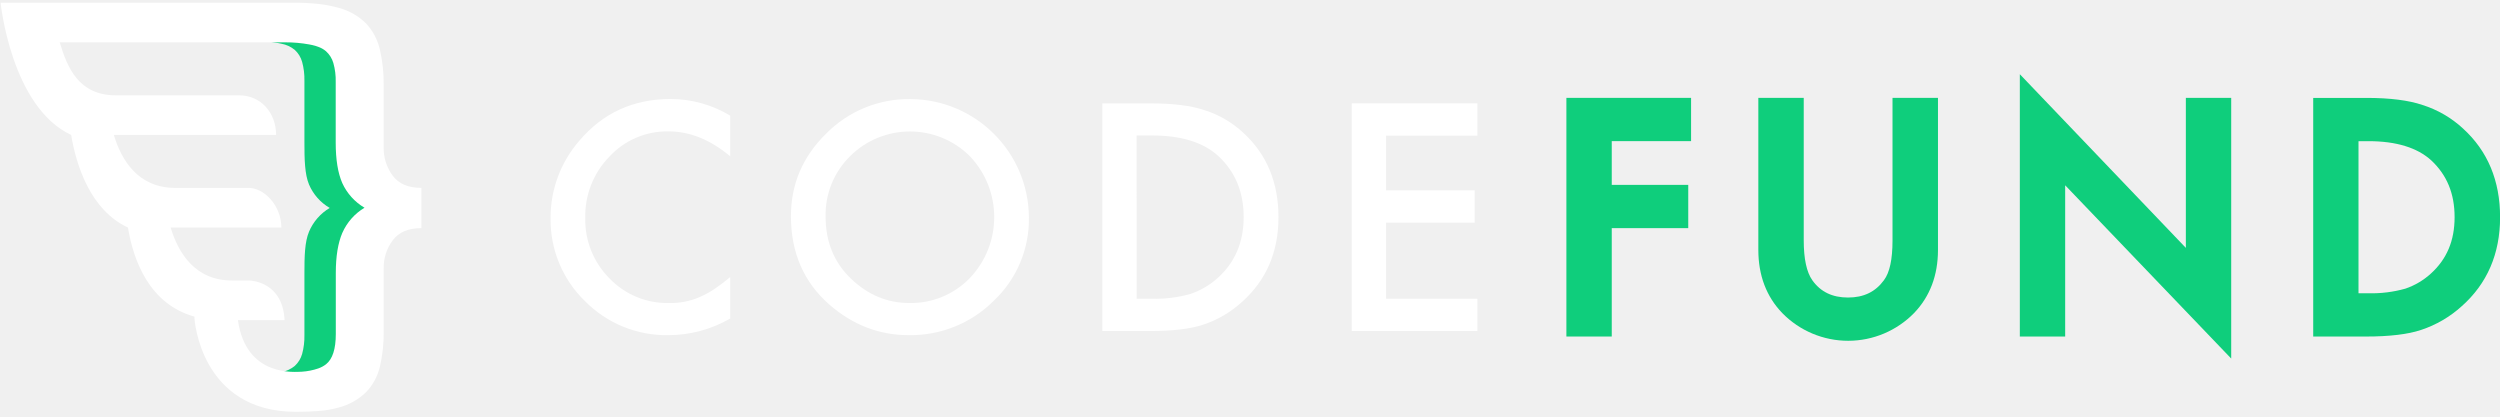
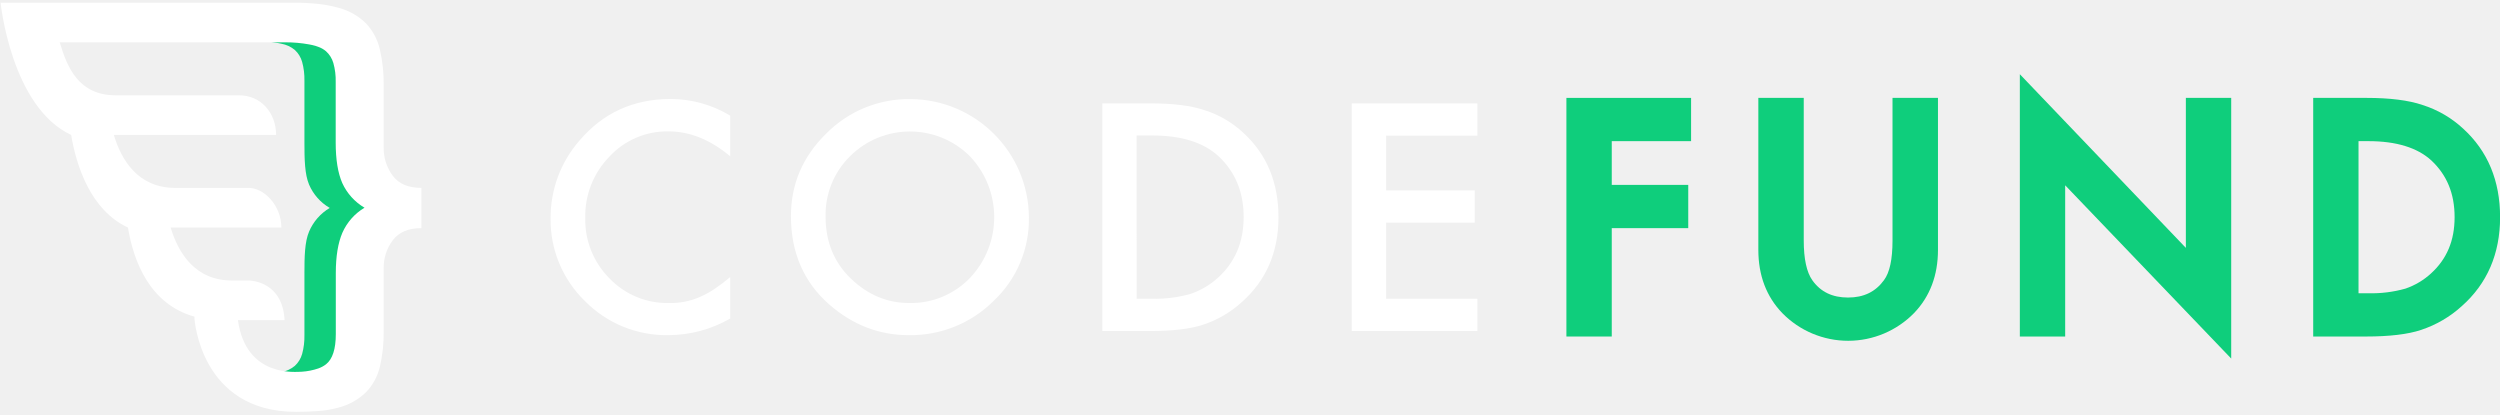
- <svg xmlns="http://www.w3.org/2000/svg" height="26" viewBox="0 0 156 26" width="156">
-   <g fill="none" fill-rule="evenodd">
-     <path d="m22.859 12.951c-.607-.365-1.085-.909-1.37-1.557-.271-.63-.405-1.478-.404-2.544v-3.808c.01-.399-.038-.798-.144-1.184-.08-.286-.239-.545-.457-.747-.242-.198-.53-.331-.838-.385-.065-.015-.132-.029-.202-.041-.481-.088-.969-.131-1.458-.128l-2.09-0c.489-.002.978.042 1.459.13.07.012.137.026.202.041.307.054.595.187.836.385.22.201.379.46.459.747.105.386.153.784.144 1.184v3.851c0 1.048.019 1.984.289 2.623.261.612.714 1.124 1.29 1.458-.577.341-1.029.859-1.29 1.477-.271.639-.289 1.555-.289 2.602v3.849c.009.4-.039.799-.144 1.185-.081.286-.24.544-.459.745-.241.198-.529.331-.836.387l-.202.041c-.481.088-.97.131-1.459.13l2.09-0c.489.001.978-.042 1.459-.13l.202-.041c.307-.056.596-.189.838-.387.218-.201.376-.459.457-.745.106-.386.154-.785.144-1.185v-3.808c0-1.064.134-1.913.404-2.542.286-.648.764-1.193 1.37-1.559l-.033-.021z" fill="#0fce7c" />
-     <path d="m24.51 10.971c-.383-.515-.583-1.143-.569-1.785v-3.888c.01-.742-.07-1.483-.238-2.206-.136-.603-.428-1.159-.846-1.614-.468-.469-1.051-.806-1.691-.978-.428-.124-.867-.21-1.31-.255-.487-.052-.976-.077-1.466-.075l-18.352-0s.649 6.492 4.402 8.251c.324 1.917 1.199 4.68 3.544 5.779.343 2.073 1.345 4.777 4.149 5.558-.003.034-.003.067 0 .101 0 0 .343 5.839 6.338 5.839.514 0 .978-.019 1.391-.051.416-.028.828-.096 1.23-.206.654-.163 1.254-.494 1.74-.959.43-.444.732-.997.872-1.6.17-.73.25-1.478.238-2.227v-3.909c-.012-.633.188-1.251.569-1.757.379-.504.974-.755 1.785-.754v-2.511c-.812 0-1.407-.251-1.785-.754zm-3.147 3.554c-.273.636-.409 1.474-.409 2.513v3.806c0 .934-.203 1.562-.608 1.884-.148.114-.313.203-.49.264-.329.112-.671.18-1.017.202-.343 0-3.481.404-3.993-3.217h2.912c-.116-2.33-1.972-2.465-2.208-2.473h-1.069c-2.321 0-3.362-1.737-3.832-3.306h6.908c0-1.37-1.093-2.532-2.139-2.473h-4.532c-2.285-.024-3.316-1.747-3.782-3.304h10.125c0-1.37-.94-2.473-2.307-2.473h-7.696c-2.321 0-3.03-1.737-3.498-3.306l14.087 0c.495-.002.988.042 1.475.13.07.012.139.026.204.041.121.026.24.062.356.106.179.061.345.155.49.276.22.199.381.455.462.74.107.383.156.779.146 1.177v3.784c0 1.059.136 1.9.409 2.525.293.645.779 1.183 1.389 1.542-.612.365-1.095.912-1.382 1.564z" fill="#fff" />
-     <g fill-rule="nonzero">
-       <path d="m45.564 7.215v2.537c-1.239-1.036-2.521-1.554-3.846-1.554-1.399-.026-2.742.547-3.691 1.574-.996 1.021-1.539 2.4-1.507 3.827-.031 1.409.513 2.77 1.507 3.768.963 1.009 2.305 1.568 3.7 1.542.66.018 1.316-.107 1.922-.368.32-.137.627-.304.916-.497.347-.233.68-.485.999-.755v2.587c-1.175.678-2.506 1.036-3.863 1.038-1.951.033-3.829-.735-5.199-2.124-1.398-1.354-2.174-3.225-2.145-5.171-.012-1.778.627-3.499 1.795-4.839 1.472-1.736 3.376-2.604 5.713-2.604 1.304.007 2.582.366 3.698 1.04z" fill="#fff" />
-       <path d="m49.355 13.489c0-2.0.733-3.717 2.199-5.153 1.387-1.406 3.288-2.184 5.262-2.153 4.07.023 7.364 3.317 7.388 7.388.032 1.965-.766 3.852-2.196 5.199-1.406 1.405-3.323 2.178-5.31 2.143-1.834 0-3.481-.634-4.942-1.903-1.601-1.405-2.402-3.245-2.402-5.521zm2.162.027c0 1.57.528 2.861 1.583 3.873s2.267 1.518 3.635 1.519c1.415.03 2.78-.528 3.768-1.542 2.041-2.126 2.049-5.481.019-7.617-2.068-2.06-5.412-2.06-7.48 0-1.006.993-1.558 2.357-1.525 3.77z" fill="#fff" />
-       <path d="m68.785 20.656v-14.205h2.987c1.429 0 2.557.141 3.386.423.901.283 1.728.764 2.419 1.408 1.466 1.338 2.199 3.096 2.199 5.272s-.763 3.943-2.29 5.298c-.696.634-1.518 1.114-2.412 1.408-.785.264-1.897.396-3.339.396zm2.143-2.014h.966c.81.02 1.618-.082 2.398-.303.642-.218 1.231-.568 1.73-1.028 1.055-.963 1.583-2.219 1.583-3.768 0-1.55-.521-2.813-1.564-3.791-.939-.866-2.322-1.298-4.15-1.298h-.966z" fill="#fff" />
-       <path d="m92.188 8.465h-5.696v3.414h5.529v2.014h-5.529v4.748h5.696v2.014h-7.838v-14.205h7.838z" fill="#fff" />
-       <path d="m97.743 20.999h2.83v-6.763h4.774v-2.7h-4.774v-2.729h4.95v-2.7h-7.78z" fill="#0fce7c" />
-       <path d="m118.093 15.007c0 1.16-.171 1.992-.533 2.475-.531.73-1.266 1.084-2.244 1.084-.978 0-1.713-.355-2.227-1.079-.356-.504-.536-1.338-.536-2.48v-8.899h-2.833v9.488c0 1.581.502 2.912 1.494 3.94 1.082 1.106 2.564 1.729 4.111 1.729 1.547 0 3.029-.623 4.111-1.729.99-1.028 1.494-2.355 1.494-3.94v-9.488h-2.837z" fill="#0fce7c" />
-       <path d="m136.397 15.468-10.36-10.838v16.369h2.83v-9.437l10.36 10.812v-16.266h-2.83z" fill="#0fce7c" />
-       <path d="m153.703 8.029c-.727-.675-1.594-1.18-2.54-1.478-.856-.293-2.037-.442-3.496-.442h-3.323v14.891h3.287c1.471 0 2.631-.139 3.441-.411.939-.31 1.803-.814 2.535-1.478 1.596-1.41 2.398-3.28 2.398-5.555s-.769-4.126-2.302-5.526zm-.536 5.526c0 1.458-.481 2.605-1.471 3.508-.462.424-1.008.747-1.602.949-.748.21-1.522.307-2.299.288h-.624v-9.491h.624c1.73 0 3.049.406 3.916 1.199.98.916 1.456 2.074 1.456 3.547z" fill="#0fce7c" />
+ <svg xmlns="http://www.w3.org/2000/svg" width="1544px" height="256px" viewBox="0 0 1544 256" version="1.1">
+   <g id="codefund-wg-full-256" stroke="none" stroke-width="1" fill="none" fill-rule="evenodd">
+     <g id="Group-2">
+       <g id="Group">
+         <path d="M226.246,128.186 C220.242,124.574 215.503,119.191 212.683,112.776 C210.005,106.537 208.671,98.145 208.682,87.599 L208.682,49.912 C208.784,45.958 208.304,42.011 207.258,38.197 C206.462,35.361 204.895,32.803 202.732,30.805 C200.339,28.846 197.485,27.533 194.441,26.99 C193.797,26.838 193.136,26.702 192.441,26.583 C187.681,25.713 182.851,25.287 178.013,25.31 L157.33,25.31 C162.174,25.292 167.01,25.723 171.774,26.6 C172.469,26.719 173.131,26.855 173.775,27.007 C176.815,27.546 179.664,28.86 182.048,30.822 C184.222,32.814 185.796,35.374 186.592,38.214 C187.629,42.029 188.109,45.975 188.016,49.928 L188.016,88.04 C188.016,98.416 188.202,107.673 190.881,113.996 C193.467,120.058 197.946,125.119 203.647,128.424 C197.936,131.801 193.46,136.924 190.881,143.038 C188.202,149.362 188.016,158.432 188.016,168.79 L188.016,206.885 C188.109,210.844 187.629,214.796 186.592,218.617 C185.792,221.45 184.219,224.004 182.048,225.992 C179.662,227.953 176.814,229.272 173.775,229.824 L171.774,230.23 C167.009,231.099 162.174,231.531 157.33,231.519 L178.013,231.519 C182.857,231.531 187.692,231.099 192.458,230.23 L194.458,229.824 C197.501,229.268 200.354,227.95 202.749,225.992 C204.908,223.998 206.475,221.446 207.275,218.617 C208.321,214.797 208.801,210.845 208.699,206.885 L208.699,169.197 C208.699,158.669 210.022,150.26 212.7,144.038 C215.527,137.623 220.263,132.235 226.263,128.61 L225.941,128.407 L226.246,128.186 Z" id="Shape" fill="#0FCE7C" />
+         <path d="M242.59,108.588 C238.802,103.489 236.821,97.273 236.961,90.922 L236.961,52.438 C237.058,45.09 236.267,37.759 234.605,30.601 C233.258,24.637 230.37,19.13 226.229,14.631 C221.597,9.993 215.826,6.654 209.496,4.95 C205.258,3.72 200.917,2.874 196.527,2.424 C191.707,1.907 186.862,1.658 182.014,1.677 L0.373,1.677 C0.373,1.677 6.798,65.933 43.944,83.344 C47.148,102.315 55.811,129.661 79.021,140.546 C82.412,161.06 92.33,187.829 120.083,195.56 C120.056,195.893 120.056,196.228 120.083,196.561 C120.083,196.561 123.473,254.355 182.811,254.355 C187.897,254.355 192.492,254.169 196.577,253.847 C200.692,253.574 204.77,252.893 208.75,251.812 C215.22,250.2 221.157,246.927 225.975,242.318 C230.236,237.921 233.219,232.447 234.605,226.484 C236.287,219.261 237.079,211.859 236.961,204.444 L236.961,165.756 C236.845,159.492 238.826,153.37 242.59,148.361 C246.342,143.377 252.231,140.89 260.255,140.902 L260.255,116.048 C252.219,116.048 246.331,113.561 242.59,108.588 Z M211.446,143.767 C208.745,150.062 207.394,158.353 207.394,168.638 L207.394,206.309 C207.394,215.554 205.388,221.771 201.375,224.958 C199.914,226.089 198.275,226.971 196.527,227.569 C193.272,228.673 189.886,229.346 186.456,229.569 C183.065,229.569 152.006,233.57 146.937,197.73 L175.758,197.73 C174.606,174.673 156.245,173.334 153.905,173.249 L143.326,173.249 C120.354,173.249 110.046,156.058 105.401,140.529 L173.775,140.529 C173.775,126.966 162.958,115.471 152.6,116.048 L107.74,116.048 C85.124,115.81 74.918,98.755 70.307,83.344 L170.52,83.344 C170.52,69.781 161.212,58.863 147.683,58.863 L71.51,58.863 C48.538,58.863 41.519,41.672 36.891,26.142 L176.318,26.142 C181.213,26.123 186.099,26.554 190.915,27.431 C191.61,27.55 192.288,27.685 192.932,27.838 C194.133,28.098 195.312,28.449 196.459,28.889 C198.227,29.497 199.87,30.422 201.308,31.619 C203.489,33.583 205.075,36.121 205.885,38.943 C206.944,42.731 207.43,46.657 207.326,50.59 L207.326,88.04 C207.326,98.518 208.677,106.848 211.378,113.03 C214.282,119.41 219.083,124.738 225.127,128.288 C219.068,131.899 214.285,137.31 211.446,143.767 L211.446,143.767 Z" id="Shape" fill="#FFFFFF" />
+       </g>
+       <path d="M450.967,71.409 L450.967,96.517 C438.704,86.266 426.017,81.14 412.906,81.14 C399.062,80.881 385.767,86.55 376.371,96.721 C366.512,106.829 361.135,120.479 361.452,134.595 C361.142,148.54 366.53,162.008 376.371,171.893 C385.906,181.877 399.187,187.411 412.991,187.151 C419.521,187.333 426.012,186.089 432.013,183.506 C435.179,182.146 438.215,180.5 441.083,178.59 C444.518,176.288 447.818,173.792 450.967,171.113 L450.967,196.713 C439.342,203.424 426.159,206.967 412.736,206.987 C393.431,207.315 374.835,199.717 361.282,185.965 C347.443,172.566 339.76,154.042 340.056,134.781 C339.939,117.184 346.258,100.151 357.824,86.887 C372.392,69.708 391.239,61.118 414.364,61.118 C427.269,61.19 439.915,64.745 450.967,71.409 L450.967,71.409 Z" id="Shape" fill="#FFFFFF" fill-rule="nonzero" />
+       <path d="M488.485,133.51 C488.485,113.719 495.741,96.721 510.254,82.513 C523.979,68.601 542.794,60.902 562.335,61.203 C602.623,61.434 635.225,94.036 635.456,134.324 C635.769,153.768 627.879,172.446 613.722,185.778 C599.802,199.68 580.835,207.334 561.166,206.987 C543.014,206.987 526.71,200.709 512.254,188.152 C496.408,174.25 488.485,156.036 488.485,133.51 Z M509.881,133.781 C509.881,149.322 515.103,162.099 525.546,172.113 C535.989,182.127 547.981,187.14 561.522,187.151 C575.531,187.45 589.037,181.925 598.82,171.893 C619.02,150.85 619.103,117.642 599.006,96.5 C578.538,76.112 545.438,76.112 524.97,96.5 C515.009,106.325 509.549,119.828 509.881,133.815 L509.881,133.781 Z" id="Shape" fill="#FFFFFF" fill-rule="nonzero" />
+       <path d="M680.79,204.444 L680.79,63.847 L710.358,63.847 C724.497,63.847 735.669,65.243 743.875,68.035 C752.796,70.833 760.976,75.595 767.814,81.971 C782.326,95.217 789.582,112.612 789.582,134.154 C789.582,155.697 782.026,173.176 766.915,186.592 C760.027,192.864 751.893,197.613 743.044,200.528 C735.279,203.139 724.265,204.444 710.002,204.444 L680.79,204.444 Z M701.999,184.506 L711.561,184.506 C719.579,184.703 727.58,183.692 735.296,181.506 C741.65,179.345 747.483,175.88 752.42,171.334 C762.863,161.806 768.085,149.373 768.085,134.035 C768.085,118.698 762.925,106.192 752.606,96.517 C743.315,87.95 729.623,83.666 711.527,83.666 L701.966,83.666 L701.999,184.506 Z" id="Shape" fill="#FFFFFF" fill-rule="nonzero" />
+       <polygon id="Shape" fill="#FFFFFF" fill-rule="nonzero" points="912.428 83.785 856.057 83.785 856.057 117.574 910.784 117.574 910.784 137.511 856.057 137.511 856.057 184.506 912.428 184.506 912.428 204.444 834.848 204.444 834.848 63.847 912.428 63.847" />
+       <polygon id="Shape" fill="#0FCE7C" fill-rule="nonzero" points="967.409 207.835 995.416 207.835 995.416 140.902 1042.666 140.902 1042.666 114.183 995.416 114.183 995.416 87.176 1044.412 87.176 1044.412 60.457 967.409 60.457" />
+       <path d="M1168.818,148.531 C1168.818,160.008 1167.123,168.248 1163.545,173.029 C1158.29,180.251 1151.017,183.761 1141.336,183.761 C1131.656,183.761 1124.383,180.251 1119.296,173.08 C1115.77,168.095 1113.99,159.839 1113.99,148.531 L1113.99,60.457 L1085.949,60.457 L1085.949,154.363 C1085.949,170.011 1090.916,183.184 1100.732,193.356 C1111.442,204.3 1126.109,210.468 1141.421,210.468 C1156.733,210.468 1171.4,204.3 1182.11,193.356 C1191.909,183.184 1196.893,170.045 1196.893,154.363 L1196.893,60.457 L1168.818,60.457 L1168.818,148.531 Z" id="Shape" fill="#0FCE7C" fill-rule="nonzero" />
+       <polygon id="Shape" fill="#0FCE7C" fill-rule="nonzero" points="1349.985 153.091 1247.449 45.826 1247.449 207.835 1275.456 207.835 1275.456 114.437 1377.992 221.448 1377.992 60.457 1349.985 60.457" />
+       <path d="M1521.267,79.462 C1514.074,72.782 1505.486,67.785 1496.125,64.831 C1487.648,61.932 1475.967,60.457 1461.523,60.457 L1428.633,60.457 L1428.633,207.835 L1461.167,207.835 C1475.73,207.835 1487.207,206.461 1495.226,203.766 C1504.521,200.697 1513.069,195.713 1520.318,189.135 C1536.119,175.182 1544.053,156.669 1544.053,134.154 C1544.053,111.64 1536.441,93.313 1521.267,79.462 Z M1515.961,134.154 C1515.961,148.582 1511.197,159.941 1501.398,168.875 C1496.82,173.069 1491.423,176.267 1485.546,178.268 C1478.146,180.344 1470.478,181.304 1462.794,181.116 L1456.623,181.116 L1456.623,87.176 L1462.794,87.176 C1479.917,87.176 1492.972,91.194 1501.55,99.043 C1511.248,108.113 1515.961,119.574 1515.961,134.154 L1515.961,134.154 Z" id="Shape" fill="#0FCE7C" fill-rule="nonzero" />
    </g>
  </g>
</svg>
